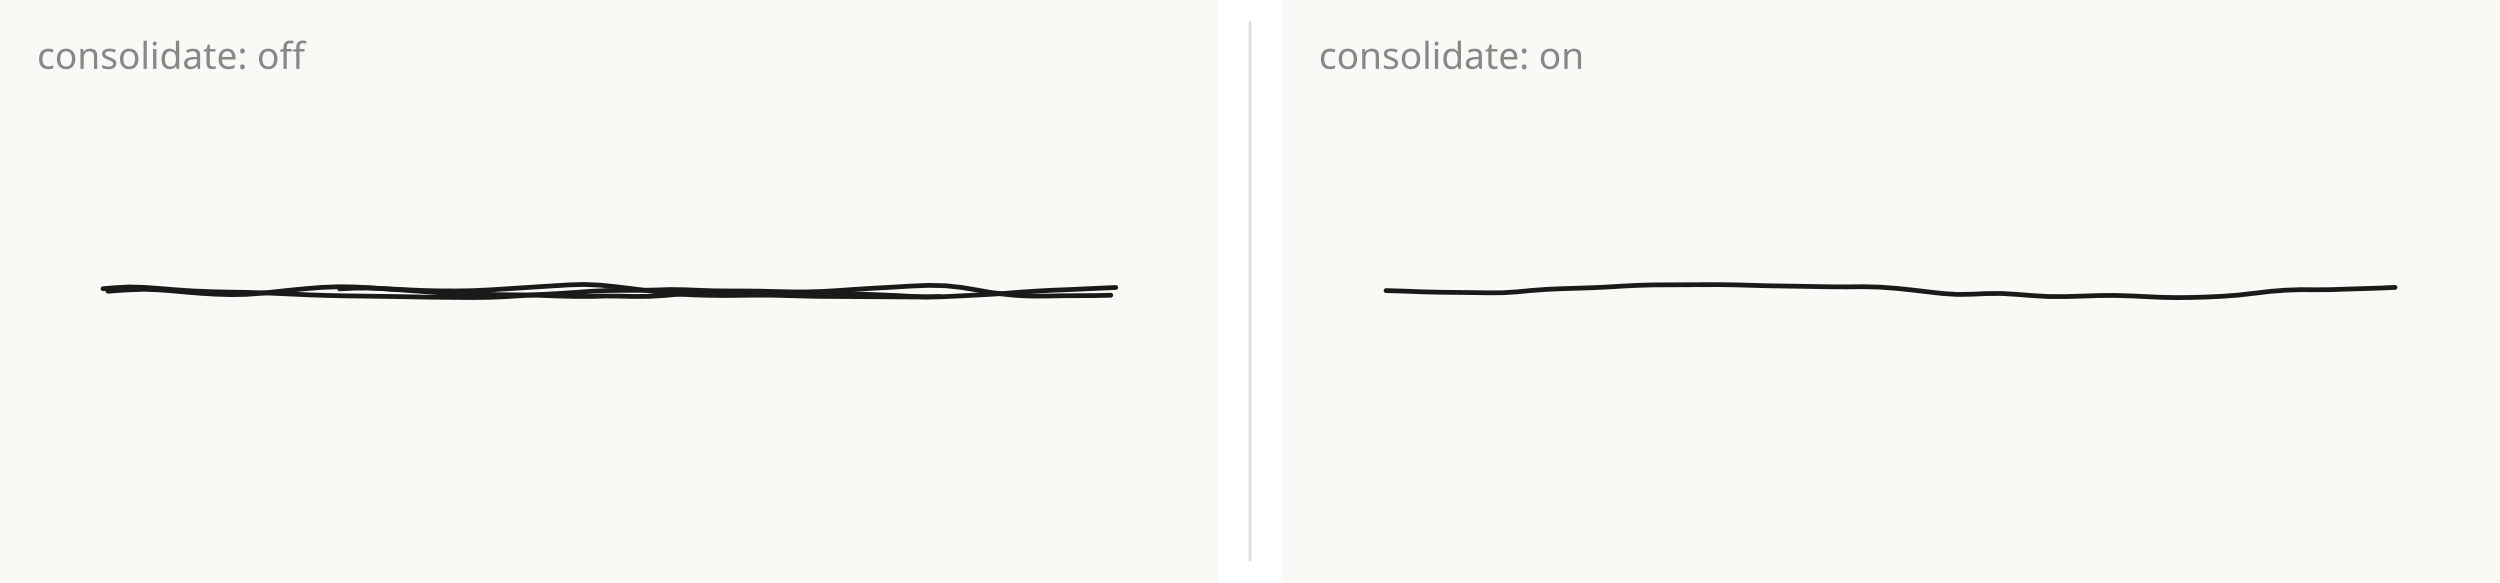
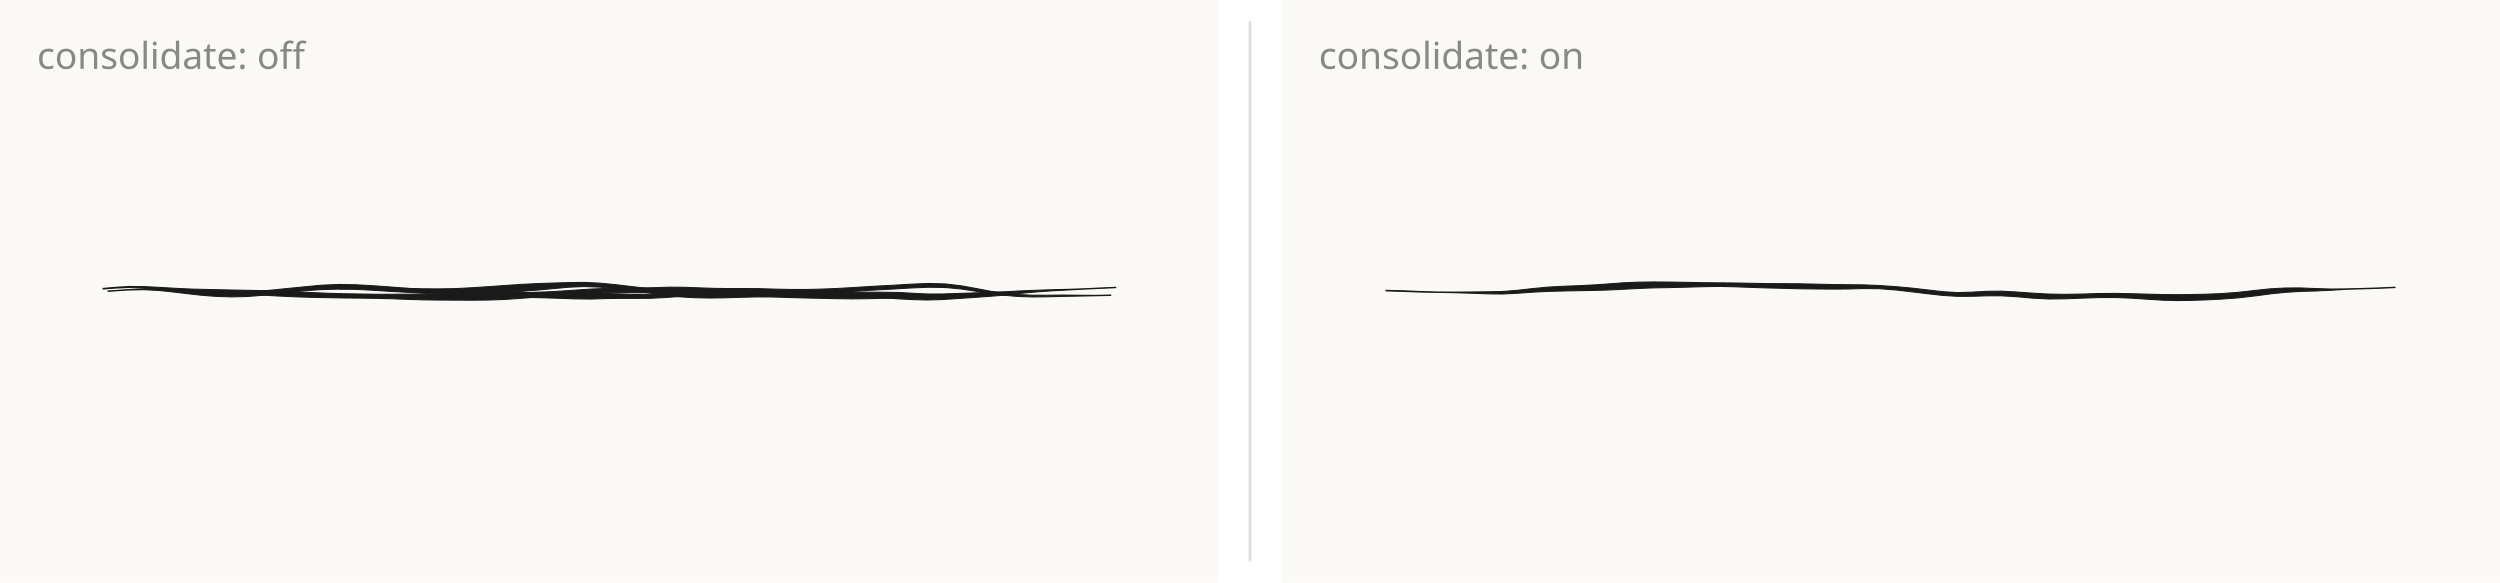
<svg xmlns="http://www.w3.org/2000/svg" viewBox="0 0 944 220" width="944" height="220">
  <rect width="460" height="220" fill="#faf9f5" />
-   <polyline points="38.9,109.02 43.58,108.63 48.67,108.36 54.33,108.51 60.26,108.94 66.43,109.44 72.88,109.87 79.63,110.15 86.46,110.3 93.08,110.4 99.31,110.59 105.38,110.83 111.51,111.1 117.61,111.37 123.78,111.57 130.04,111.71 136.25,111.79 142.28,111.88 148.08,111.96 153.89,112.06 159.83,112.17 165.97,112.24 172.18,112.31 178.36,112.35 184.42,112.27 190.15,112.06 195.59,111.72 200.98,111.35 206.53,111.09 212.1,110.77 217.71,110.39 223.42,109.98 229.54,109.7 235.88,109.64 241.93,109.63 247.53,109.51 253.02,109.33 258.54,109.41 264.16,109.64 269.72,109.82 275.13,109.87 280.66,109.88 286.62,109.94 292.76,110.09 298.91,110.22 305.02,110.22 311.03,110.03 316.94,109.68 323.16,109.25 329.7,108.83 336.65,108.46 343.77,108.03 350.71,107.75 357.15,107.9 363.13,108.55 368.67,109.48 373.96,110.41 379.2,111.1 384.47,111.59 389.8,111.8 395.26,111.78 401.2,111.67 407.46,111.64 413.62,111.61 419.43,111.47" fill="none" stroke="#1a1a1a" stroke-width="1.8" stroke-linecap="round" stroke-linejoin="round" />
-   <polyline points="40.79,109.96 47.72,109.47 54.33,109.24 60.27,109.45 65.59,109.88 70.67,110.34 75.94,110.76 81.56,111.09 87.36,111.26 93.18,111.14 98.81,110.71 104.12,110.15 109.44,109.58 115.23,109.02 121.51,108.52 127.91,108.28 134.23,108.38 140.4,108.72 146.88,109.16 153.39,109.61 159.53,110.06 165.23,110.49 170.9,110.8 176.61,110.91 182.37,111.07 187.68,111.26 192.66,111.32 197.88,111.37 203.86,111.51 210.39,111.75 216.99,111.93 223.19,111.93 228.82,111.78 234.18,111.82 239.57,111.94 245.34,111.9 251.33,111.53 257.38,110.96 263.36,110.52 269.11,110.42 274.82,110.56 280.98,110.75 287.7,110.89 294.72,110.91 301.76,110.79 308.6,110.67 315.22,110.73 321.82,110.93 328.18,111.18 333.96,111.42 339.27,111.64 344.48,111.93 349.8,112.14 355.42,112.07 361.29,111.79 367.26,111.49 373.27,111.16 379.27,110.8 385.22,110.32 391.18,109.93 397.17,109.61 403.06,109.38 408.97,109.12 415.04,108.83 421.31,108.56" fill="none" stroke="#1a1a1a" stroke-width="1.8" stroke-linecap="round" stroke-linejoin="round" />
-   <polyline points="128.26,109.08 133.82,108.78 139.52,108.76 145.62,109.02 152.1,109.36 158.81,109.67 165.47,109.84 171.97,109.87 178.39,109.76 184.75,109.47 190.91,109.09 197.07,108.69 203.2,108.29 209.14,107.92 214.89,107.57 220.66,107.41 226.64,107.68 232.8,108.3 238.89,109.04 244.77,109.79 250.47,110.49 256.22,111.06 262.01,111.35 267.81,111.51 273.58,111.58 279.34,111.52 285.17,111.45 291.14,111.45 297.11,111.6 303.07,111.77 309.05,111.91 315.33,111.95 321.83,111.99 328.06,112.03 333.72,112.06 338.83,112.09 343.81,112.12 349.12,112.12 354.96,112" fill="none" stroke="#1a1a1a" stroke-width="1.8" stroke-linecap="round" stroke-linejoin="round" />
+   <path d="M 38.91,109.14 L 43.59,108.78 L 48.67,108.56 L 54.32,108.81 L 60.23,109.36 L 66.39,109.99 L 72.84,110.56 L 79.61,110.97 L 86.45,111.11 L 93.07,111.19 L 99.28,111.45 L 105.34,111.79 L 111.46,112.08 L 117.58,112.27 L 123.76,112.39 L 130.03,112.51 L 136.24,112.57 L 142.27,112.66 L 148.07,112.81 L 153.87,113.04 L 159.82,113.23 L 165.96,113.3 L 172.17,113.33 L 178.36,113.36 L 184.44,113.29 L 190.2,113.09 L 195.65,112.73 L 201.03,112.3 L 206.58,111.97 L 212.16,111.64 L 217.77,111.25 L 223.47,110.82 L 229.56,110.52 L 235.88,110.51 L 241.94,110.54 L 247.56,110.4 L 253.03,110.23 L 258.52,110.35 L 264.12,110.58 L 269.7,110.74 L 275.13,110.78 L 280.65,110.81 L 286.6,110.89 L 292.74,111.01 L 298.9,111.13 L 305.03,111.14 L 311.07,110.91 L 317,110.46 L 323.21,109.97 L 329.75,109.55 L 336.69,109.18 L 343.8,108.75 L 350.72,108.46 L 357.11,108.57 L 363.05,109.14 L 368.58,109.98 L 373.9,110.85 L 379.15,111.5 L 384.44,111.95 L 389.79,112.12 L 395.26,112.07 L 401.21,111.92 L 407.46,111.8 L 413.62,111.68 L 419.43,111.55 L 419.43,111.4 L 413.62,111.53 L 407.46,111.48 L 401.2,111.42 L 395.25,111.48 L 389.8,111.47 L 384.49,111.23 L 379.24,110.71 L 374.03,109.97 L 368.76,108.97 L 363.21,107.96 L 357.2,107.23 L 350.7,107.03 L 343.73,107.32 L 336.61,107.75 L 329.66,108.11 L 323.11,108.52 L 316.89,108.89 L 310.99,109.14 L 305,109.3 L 298.92,109.3 L 292.78,109.18 L 286.64,108.99 L 280.66,108.95 L 275.14,108.96 L 269.74,108.89 L 264.19,108.7 L 258.57,108.48 L 253.01,108.43 L 247.51,108.61 L 241.92,108.73 L 235.87,108.77 L 229.52,108.88 L 223.37,109.14 L 217.65,109.52 L 212.05,109.9 L 206.48,110.21 L 200.93,110.41 L 195.52,110.7 L 190.1,111.02 L 184.39,111.25 L 178.35,111.34 L 172.18,111.3 L 165.98,111.19 L 159.85,111.1 L 153.9,111.08 L 148.1,111.11 L 142.29,111.11 L 136.26,111.02 L 130.06,110.92 L 123.81,110.74 L 117.65,110.46 L 111.55,110.12 L 105.42,109.86 L 99.33,109.73 L 93.1,109.62 L 86.48,109.49 L 79.66,109.34 L 72.92,109.18 L 66.47,108.88 L 60.29,108.52 L 54.35,108.21 L 48.67,108.17 L 43.57,108.49 L 38.89,108.9 Z" fill="#1a1a1a" stroke="#1a1a1a" stroke-width="0.4" stroke-linejoin="round" />
+   <path d="M 40.79,110.03 L 47.73,109.54 L 54.33,109.38 L 60.25,109.71 L 65.56,110.27 L 70.63,110.88 L 75.89,111.47 L 81.52,111.91 L 87.36,112.1 L 93.22,111.97 L 98.88,111.52 L 104.2,110.9 L 109.51,110.3 L 115.3,109.76 L 121.56,109.35 L 127.92,109.16 L 134.2,109.25 L 140.35,109.58 L 146.82,109.99 L 153.34,110.36 L 159.48,110.73 L 165.19,111.1 L 170.88,111.36 L 176.59,111.45 L 182.35,111.7 L 187.66,112.01 L 192.65,112.18 L 197.86,112.28 L 203.83,112.4 L 210.36,112.61 L 216.98,112.85 L 223.21,112.92 L 228.83,112.73 L 234.16,112.67 L 239.56,112.68 L 245.36,112.65 L 251.4,112.34 L 257.46,111.87 L 263.41,111.49 L 269.11,111.43 L 274.79,111.56 L 280.95,111.72 L 287.69,111.79 L 294.73,111.65 L 301.77,111.39 L 308.6,111.23 L 315.2,111.32 L 321.8,111.6 L 328.14,112.02 L 333.92,112.48 L 339.21,112.84 L 344.42,113.12 L 349.78,113.28 L 355.45,113.13 L 361.33,112.75 L 367.3,112.35 L 373.31,111.93 L 379.31,111.43 L 385.26,110.78 L 391.2,110.24 L 397.18,109.82 L 403.07,109.51 L 408.97,109.2 L 415.05,108.91 L 421.32,108.63 L 421.31,108.48 L 415.04,108.76 L 408.97,109.05 L 403.06,109.26 L 397.16,109.4 L 391.16,109.61 L 385.19,109.86 L 379.22,110.17 L 373.22,110.39 L 367.21,110.62 L 361.24,110.83 L 355.39,111.02 L 349.81,111 L 344.53,110.73 L 339.33,110.43 L 334,110.35 L 328.21,110.33 L 321.85,110.27 L 315.23,110.14 L 308.6,110.11 L 301.75,110.19 L 294.72,110.16 L 287.71,109.99 L 281,109.77 L 274.85,109.56 L 269.11,109.42 L 263.32,109.54 L 257.31,110.06 L 251.27,110.71 L 245.31,111.16 L 239.57,111.19 L 234.19,110.98 L 228.82,110.82 L 223.18,110.93 L 217,111 L 210.41,110.9 L 203.88,110.63 L 197.89,110.45 L 192.67,110.46 L 187.69,110.5 L 182.39,110.44 L 176.62,110.36 L 170.92,110.24 L 165.27,109.87 L 159.58,109.39 L 153.44,108.86 L 146.94,108.32 L 140.45,107.86 L 134.26,107.52 L 127.9,107.41 L 121.46,107.69 L 115.17,108.28 L 109.37,108.85 L 104.04,109.39 L 98.73,109.91 L 93.14,110.32 L 87.37,110.42 L 81.6,110.27 L 75.99,110.05 L 70.72,109.8 L 65.62,109.5 L 60.28,109.19 L 54.33,109.1 L 47.72,109.39 L 40.78,109.88 Z" fill="#1a1a1a" stroke="#1a1a1a" stroke-width="0.4" stroke-linejoin="round" />
+   <path d="M 128.26,109.16 L 133.82,108.87 L 139.52,108.96 L 145.61,109.37 L 152.07,109.88 L 158.79,110.31 L 165.46,110.58 L 171.98,110.77 L 178.42,110.87 L 184.81,110.7 L 190.99,110.39 L 197.16,110.01 L 203.28,109.51 L 209.2,108.95 L 214.93,108.44 L 220.65,108.2 L 226.58,108.43 L 232.71,109.06 L 238.79,109.82 L 244.67,110.61 L 250.37,111.36 L 256.15,112.04 L 261.97,112.41 L 267.79,112.53 L 273.58,112.46 L 279.35,112.27 L 285.17,112.13 L 291.13,112.13 L 297.09,112.3 L 303.05,112.49 L 309.04,112.63 L 315.32,112.77 L 321.82,112.85 L 328.06,112.78 L 333.72,112.64 L 338.83,112.53 L 343.81,112.44 L 349.12,112.3 L 354.96,112.1 L 354.95,111.91 L 349.12,111.94 L 343.81,111.81 L 338.83,111.64 L 333.73,111.48 L 328.07,111.27 L 321.83,111.12 L 315.33,111.13 L 309.06,111.18 L 303.09,111.06 L 297.13,110.89 L 291.15,110.78 L 285.17,110.77 L 279.33,110.78 L 273.58,110.7 L 267.83,110.5 L 262.06,110.29 L 256.3,110.08 L 250.57,109.61 L 244.87,108.98 L 238.99,108.26 L 232.88,107.54 L 226.69,106.93 L 220.67,106.63 L 214.85,106.7 L 209.07,106.88 L 203.13,107.07 L 196.99,107.38 L 190.82,107.79 L 184.68,108.23 L 178.35,108.64 L 171.96,108.98 L 165.48,109.09 L 158.83,109.03 L 152.13,108.84 L 145.64,108.66 L 139.53,108.56 L 133.82,108.68 L 128.25,109.01 Z" fill="#1a1a1a" stroke="#1a1a1a" stroke-width="0.4" stroke-linejoin="round" />
  <g transform="translate(484,0)">
    <rect width="460" height="220" fill="#faf9f5" />
-     <polyline points="39.38,109.73 45.94,109.92 52.33,110.17 58.59,110.33 64.96,110.41 71.37,110.48 77.54,110.56 83.26,110.55 88.77,110.2 94.41,109.67 100.46,109.23 106.69,108.98 112.72,108.79 118.36,108.6 123.74,108.33 129.13,108 134.62,107.74 140.32,107.58 146.36,107.55 152.62,107.52 158.97,107.49 165.1,107.48 170.89,107.56 176.64,107.72 182.67,107.89 188.81,107.99 195.05,108.09 201.35,108.2 207.53,108.3 213.54,108.32 219.5,108.26 225.54,108.41 231.81,108.86 238.08,109.51 244.1,110.22 249.69,110.85 255.12,111.18 260.55,111.1 266.12,110.85 271.79,110.82 277.48,111.15 283.34,111.62 289.51,111.97 295.84,111.99 302.18,111.81 308.45,111.6 314.67,111.56 320.97,111.75 327.06,112.04 332.77,112.29 338.16,112.38 343.49,112.32 348.9,112.17 354.64,111.91 360.93,111.45 367.34,110.72 373.46,110 379.18,109.56 384.76,109.38 390.37,109.42 396.18,109.37 402.17,109.16 408.25,108.98 414.32,108.79 420.37,108.52" fill="none" stroke="#1a1a1a" stroke-width="1.8" stroke-linecap="round" stroke-linejoin="round" />
+     <path d="M 39.37,109.84 L 45.93,110.05 L 52.33,110.28 L 58.59,110.4 L 64.96,110.51 L 71.36,110.72 L 77.53,110.94 L 83.27,111.02 L 88.81,110.75 L 94.46,110.34 L 100.5,110.03 L 106.72,109.87 L 112.75,109.74 L 118.41,109.65 L 123.81,109.48 L 129.19,109.21 L 134.66,108.93 L 140.34,108.7 L 146.37,108.6 L 152.63,108.44 L 158.97,108.25 L 165.1,108.15 L 170.87,108.28 L 176.62,108.49 L 182.65,108.7 L 188.79,108.86 L 195.03,109.03 L 201.33,109.11 L 207.52,109.16 L 213.54,109.13 L 219.49,108.96 L 225.51,109.01 L 231.75,109.48 L 238.01,110.2 L 244.02,110.93 L 249.63,111.55 L 255.1,111.89 L 260.57,111.88 L 266.14,111.7 L 271.76,111.7 L 277.42,112.04 L 283.27,112.56 L 289.48,112.9 L 295.85,112.83 L 302.2,112.58 L 308.46,112.36 L 314.66,112.34 L 320.93,112.59 L 327.01,113 L 332.73,113.35 L 338.16,113.49 L 343.51,113.42 L 348.94,113.24 L 354.7,112.95 L 361.03,112.48 L 367.46,111.75 L 373.55,110.94 L 379.23,110.37 L 384.76,110.03 L 390.37,109.88 L 396.19,109.6 L 402.18,109.23 L 408.25,109.06 L 414.33,108.87 L 420.37,108.59 L 420.36,108.44 L 414.32,108.72 L 408.24,108.91 L 402.17,109.08 L 396.18,109.14 L 390.37,108.96 L 384.75,108.73 L 379.14,108.74 L 373.36,109.05 L 367.22,109.69 L 360.83,110.42 L 354.57,110.87 L 348.86,111.1 L 343.46,111.22 L 338.17,111.27 L 332.8,111.23 L 327.1,111.08 L 321,110.91 L 314.68,110.79 L 308.43,110.84 L 302.16,111.04 L 295.83,111.14 L 289.53,111.04 L 283.4,110.69 L 277.54,110.26 L 271.81,109.94 L 266.1,110 L 260.52,110.32 L 255.13,110.48 L 249.76,110.15 L 244.18,109.51 L 238.16,108.82 L 231.86,108.24 L 225.57,107.8 L 219.5,107.56 L 213.54,107.51 L 207.54,107.43 L 201.36,107.29 L 195.07,107.15 L 188.82,107.11 L 182.69,107.08 L 176.66,106.96 L 170.9,106.85 L 165.11,106.8 L 158.97,106.74 L 152.62,106.61 L 146.36,106.51 L 140.3,106.46 L 134.57,106.55 L 129.06,106.78 L 123.68,107.18 L 118.32,107.56 L 112.69,107.85 L 106.66,108.08 L 100.41,108.42 L 94.35,109.01 L 88.73,109.64 L 83.24,110.07 L 77.54,110.18 L 71.37,110.25 L 64.96,110.3 L 58.59,110.25 L 52.33,110.07 L 45.94,109.79 L 39.38,109.62 Z" fill="#1a1a1a" stroke="#1a1a1a" stroke-width="0.4" stroke-linejoin="round" />
  </g>
  <line x1="472" y1="8" x2="472" y2="212" stroke="#ddd" stroke-width="1" />
  <text x="14" y="26" font-family="sans-serif" font-size="14" fill="#888">consolidate: off</text>
  <text x="498" y="26" font-family="sans-serif" font-size="14" fill="#888">consolidate: on</text>
</svg>
